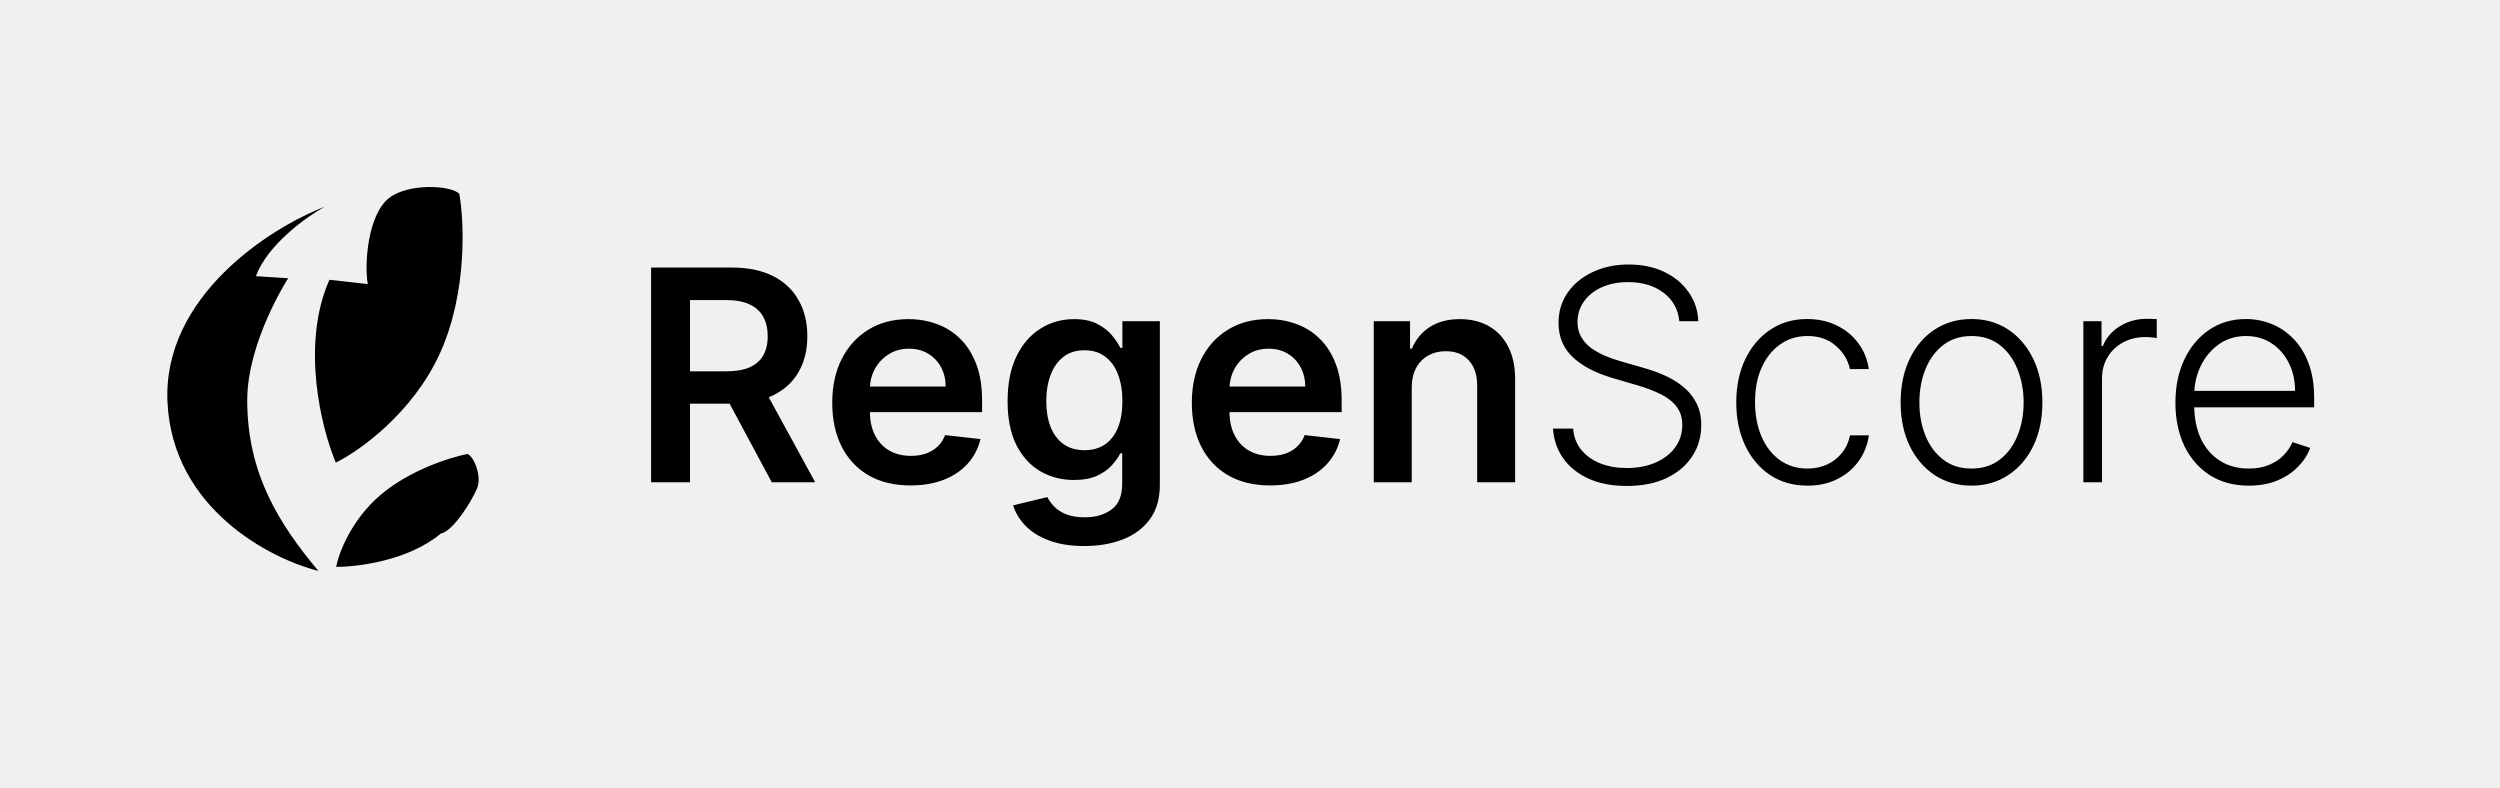
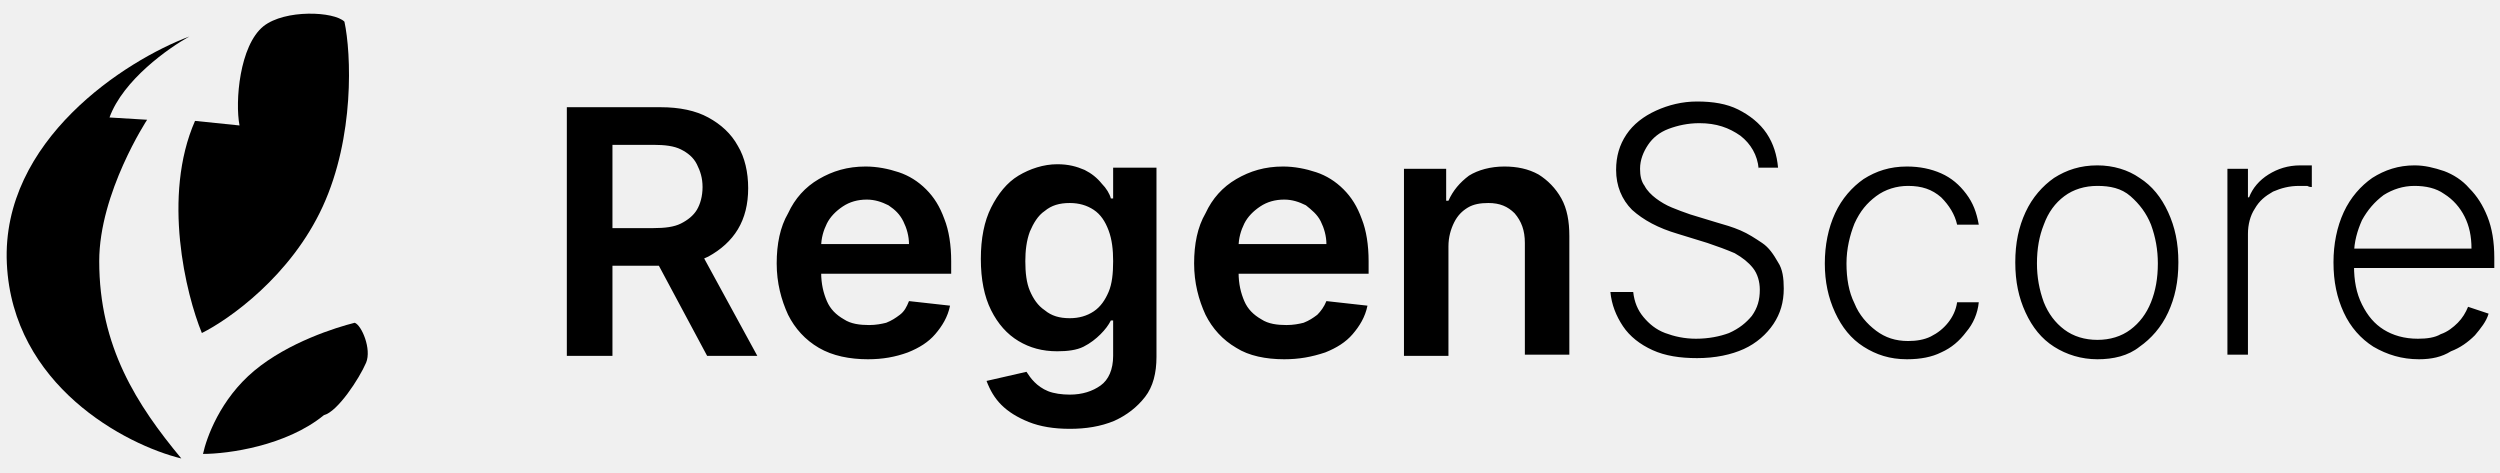
- <svg xmlns="http://www.w3.org/2000/svg" width="254" height="80" viewBox="0 0 254 80" fill="none">
-   <g clip-path="url(#clip0_1152_930)">
-     <path d="M66.152 49V27.182H74.334C76.01 27.182 77.416 27.473 78.553 28.055C79.696 28.638 80.559 29.454 81.141 30.506C81.731 31.55 82.026 32.768 82.026 34.16C82.026 35.559 81.727 36.773 81.131 37.803C80.541 38.826 79.671 39.618 78.521 40.179C77.37 40.733 75.957 41.01 74.281 41.01H68.453V37.729H73.748C74.728 37.729 75.531 37.594 76.156 37.324C76.781 37.047 77.242 36.646 77.54 36.12C77.846 35.587 77.999 34.934 77.999 34.16C77.999 33.386 77.846 32.725 77.54 32.178C77.235 31.624 76.77 31.205 76.145 30.921C75.52 30.63 74.714 30.484 73.727 30.484H70.104V49H66.152ZM77.423 39.114L82.825 49H78.414L73.109 39.114H77.423ZM92.503 49.32C90.863 49.32 89.446 48.979 88.252 48.297C87.066 47.608 86.154 46.635 85.515 45.378C84.875 44.114 84.556 42.626 84.556 40.914C84.556 39.231 84.875 37.754 85.515 36.482C86.161 35.204 87.063 34.209 88.221 33.499C89.378 32.782 90.738 32.423 92.301 32.423C93.309 32.423 94.261 32.587 95.156 32.913C96.058 33.233 96.853 33.73 97.542 34.405C98.238 35.08 98.785 35.939 99.183 36.983C99.581 38.02 99.779 39.256 99.779 40.69V41.873H86.367V39.273H96.083C96.076 38.535 95.916 37.878 95.603 37.303C95.291 36.72 94.854 36.262 94.293 35.928C93.739 35.594 93.093 35.428 92.354 35.428C91.566 35.428 90.873 35.619 90.277 36.003C89.68 36.379 89.215 36.876 88.881 37.494C88.554 38.105 88.387 38.776 88.38 39.508V41.777C88.38 42.729 88.554 43.545 88.902 44.227C89.25 44.902 89.737 45.42 90.362 45.783C90.987 46.138 91.718 46.315 92.556 46.315C93.118 46.315 93.625 46.237 94.08 46.081C94.534 45.918 94.929 45.68 95.262 45.367C95.596 45.055 95.848 44.668 96.019 44.206L99.62 44.611C99.392 45.562 98.959 46.394 98.32 47.104C97.688 47.807 96.878 48.354 95.891 48.744C94.904 49.128 93.775 49.32 92.503 49.32ZM110.159 55.477C108.774 55.477 107.584 55.289 106.59 54.913C105.595 54.543 104.796 54.046 104.193 53.421C103.589 52.796 103.17 52.104 102.936 51.344L106.409 50.502C106.565 50.822 106.792 51.138 107.09 51.45C107.389 51.77 107.79 52.033 108.294 52.239C108.806 52.452 109.448 52.558 110.222 52.558C111.316 52.558 112.222 52.292 112.939 51.759C113.656 51.234 114.015 50.367 114.015 49.16V46.06H113.823C113.624 46.457 113.333 46.866 112.95 47.285C112.573 47.704 112.073 48.055 111.448 48.34C110.83 48.624 110.052 48.766 109.115 48.766C107.857 48.766 106.718 48.471 105.695 47.881C104.679 47.285 103.869 46.397 103.266 45.218C102.669 44.032 102.371 42.548 102.371 40.765C102.371 38.968 102.669 37.452 103.266 36.216C103.869 34.973 104.683 34.032 105.705 33.393C106.728 32.746 107.868 32.423 109.125 32.423C110.084 32.423 110.872 32.587 111.49 32.913C112.115 33.233 112.612 33.62 112.982 34.075C113.351 34.522 113.632 34.945 113.823 35.342H114.036V32.636H117.84V49.266C117.84 50.666 117.506 51.823 116.838 52.739C116.171 53.656 115.258 54.341 114.1 54.795C112.943 55.25 111.629 55.477 110.159 55.477ZM110.191 45.74C111.007 45.74 111.703 45.541 112.279 45.144C112.854 44.746 113.291 44.174 113.589 43.428C113.887 42.682 114.036 41.788 114.036 40.744C114.036 39.714 113.887 38.812 113.589 38.038C113.298 37.264 112.865 36.663 112.289 36.237C111.721 35.804 111.021 35.587 110.191 35.587C109.331 35.587 108.614 35.811 108.039 36.258C107.463 36.706 107.03 37.32 106.739 38.102C106.448 38.876 106.302 39.756 106.302 40.744C106.302 41.745 106.448 42.622 106.739 43.375C107.037 44.121 107.474 44.703 108.049 45.122C108.632 45.534 109.345 45.74 110.191 45.74ZM129.036 49.32C127.396 49.32 125.979 48.979 124.786 48.297C123.6 47.608 122.687 46.635 122.048 45.378C121.409 44.114 121.089 42.626 121.089 40.914C121.089 39.231 121.409 37.754 122.048 36.482C122.694 35.204 123.596 34.209 124.754 33.499C125.911 32.782 127.271 32.423 128.834 32.423C129.843 32.423 130.794 32.587 131.689 32.913C132.591 33.233 133.387 33.73 134.075 34.405C134.771 35.08 135.318 35.939 135.716 36.983C136.114 38.02 136.313 39.256 136.313 40.69V41.873H122.9V39.273H132.616C132.609 38.535 132.449 37.878 132.137 37.303C131.824 36.72 131.387 36.262 130.826 35.928C130.272 35.594 129.626 35.428 128.887 35.428C128.099 35.428 127.406 35.619 126.81 36.003C126.213 36.379 125.748 36.876 125.414 37.494C125.088 38.105 124.921 38.776 124.914 39.508V41.777C124.914 42.729 125.088 43.545 125.436 44.227C125.784 44.902 126.27 45.42 126.895 45.783C127.52 46.138 128.252 46.315 129.09 46.315C129.651 46.315 130.159 46.237 130.613 46.081C131.068 45.918 131.462 45.68 131.796 45.367C132.129 45.055 132.382 44.668 132.552 44.206L136.153 44.611C135.926 45.562 135.492 46.394 134.853 47.104C134.221 47.807 133.411 48.354 132.424 48.744C131.437 49.128 130.308 49.32 129.036 49.32ZM143.432 39.412V49H139.575V32.636H143.261V35.417H143.453C143.83 34.501 144.43 33.773 145.254 33.233C146.085 32.693 147.111 32.423 148.332 32.423C149.462 32.423 150.445 32.665 151.283 33.148C152.129 33.631 152.782 34.33 153.244 35.246C153.712 36.163 153.943 37.274 153.936 38.581V49H150.08V39.178C150.08 38.084 149.795 37.228 149.227 36.61C148.666 35.992 147.888 35.683 146.894 35.683C146.219 35.683 145.619 35.832 145.094 36.131C144.575 36.422 144.167 36.844 143.869 37.398C143.577 37.952 143.432 38.624 143.432 39.412ZM170.619 32.636C170.499 31.422 169.962 30.456 169.011 29.739C168.059 29.021 166.862 28.663 165.42 28.663C164.405 28.663 163.51 28.837 162.736 29.185C161.969 29.533 161.365 30.016 160.925 30.634C160.491 31.244 160.275 31.94 160.275 32.722C160.275 33.297 160.399 33.801 160.648 34.234C160.896 34.668 161.23 35.041 161.649 35.353C162.075 35.658 162.544 35.921 163.055 36.141C163.574 36.361 164.096 36.546 164.621 36.695L166.923 37.356C167.619 37.548 168.315 37.793 169.011 38.091C169.707 38.389 170.342 38.766 170.918 39.22C171.5 39.668 171.965 40.218 172.313 40.871C172.668 41.518 172.846 42.295 172.846 43.205C172.846 44.369 172.544 45.417 171.94 46.347C171.337 47.278 170.47 48.016 169.341 48.563C168.212 49.103 166.859 49.373 165.282 49.373C163.798 49.373 162.509 49.128 161.415 48.638C160.321 48.141 159.462 47.455 158.837 46.582C158.212 45.708 157.86 44.696 157.782 43.545H159.827C159.898 44.405 160.183 45.133 160.68 45.729C161.177 46.326 161.823 46.781 162.619 47.093C163.414 47.398 164.302 47.551 165.282 47.551C166.369 47.551 167.335 47.37 168.18 47.008C169.032 46.639 169.7 46.127 170.183 45.474C170.673 44.813 170.918 44.046 170.918 43.173C170.918 42.434 170.726 41.816 170.342 41.319C169.959 40.815 169.423 40.392 168.734 40.051C168.052 39.71 167.26 39.408 166.358 39.146L163.748 38.379C162.036 37.867 160.708 37.16 159.763 36.258C158.819 35.356 158.347 34.206 158.347 32.807C158.347 31.635 158.659 30.605 159.284 29.717C159.916 28.822 160.768 28.126 161.841 27.629C162.92 27.125 164.131 26.873 165.474 26.873C166.83 26.873 168.031 27.121 169.075 27.619C170.119 28.116 170.946 28.801 171.557 29.675C172.175 30.541 172.505 31.528 172.548 32.636H170.619ZM183.638 49.341C182.175 49.341 180.9 48.975 179.813 48.244C178.734 47.512 177.896 46.511 177.299 45.239C176.702 43.968 176.404 42.519 176.404 40.893C176.404 39.252 176.706 37.793 177.31 36.514C177.92 35.236 178.766 34.234 179.845 33.51C180.925 32.778 182.178 32.413 183.606 32.413C184.7 32.413 185.69 32.626 186.578 33.052C187.466 33.471 188.197 34.064 188.773 34.831C189.355 35.591 189.721 36.479 189.87 37.494H187.952C187.754 36.571 187.274 35.783 186.514 35.129C185.761 34.469 184.803 34.139 183.638 34.139C182.594 34.139 181.67 34.423 180.868 34.991C180.065 35.552 179.437 36.337 178.982 37.345C178.535 38.347 178.311 39.508 178.311 40.829C178.311 42.157 178.531 43.332 178.972 44.355C179.412 45.371 180.03 46.166 180.825 46.742C181.628 47.317 182.565 47.604 183.638 47.604C184.362 47.604 185.023 47.469 185.619 47.2C186.223 46.923 186.727 46.532 187.132 46.028C187.544 45.523 187.821 44.923 187.963 44.227H189.881C189.739 45.215 189.387 46.095 188.826 46.869C188.272 47.636 187.551 48.24 186.663 48.68C185.783 49.121 184.774 49.341 183.638 49.341ZM200.305 49.341C198.892 49.341 197.642 48.982 196.555 48.265C195.475 47.548 194.63 46.557 194.02 45.293C193.409 44.021 193.103 42.555 193.103 40.893C193.103 39.217 193.409 37.743 194.02 36.472C194.63 35.193 195.475 34.199 196.555 33.489C197.642 32.771 198.892 32.413 200.305 32.413C201.718 32.413 202.965 32.771 204.044 33.489C205.124 34.206 205.969 35.2 206.58 36.472C207.198 37.743 207.507 39.217 207.507 40.893C207.507 42.555 207.201 44.021 206.591 45.293C205.98 46.557 205.131 47.548 204.044 48.265C202.965 48.982 201.718 49.341 200.305 49.341ZM200.305 47.604C201.441 47.604 202.404 47.299 203.192 46.688C203.98 46.077 204.577 45.264 204.982 44.249C205.394 43.233 205.6 42.114 205.6 40.893C205.6 39.671 205.394 38.549 204.982 37.526C204.577 36.504 203.98 35.683 203.192 35.065C202.404 34.447 201.441 34.139 200.305 34.139C199.176 34.139 198.213 34.447 197.418 35.065C196.63 35.683 196.029 36.504 195.618 37.526C195.213 38.549 195.01 39.671 195.01 40.893C195.01 42.114 195.213 43.233 195.618 44.249C196.029 45.264 196.63 46.077 197.418 46.688C198.206 47.299 199.169 47.604 200.305 47.604ZM211.67 49V32.636H213.513V35.151H213.651C213.978 34.327 214.546 33.663 215.356 33.158C216.172 32.647 217.096 32.391 218.126 32.391C218.282 32.391 218.456 32.395 218.648 32.402C218.839 32.409 218.999 32.416 219.127 32.423V34.352C219.042 34.337 218.893 34.316 218.68 34.288C218.466 34.259 218.236 34.245 217.987 34.245C217.135 34.245 216.375 34.426 215.707 34.788C215.047 35.144 214.525 35.637 214.141 36.269C213.758 36.901 213.566 37.622 213.566 38.432V49H211.67ZM228.481 49.341C226.954 49.341 225.633 48.986 224.518 48.276C223.403 47.558 222.54 46.568 221.929 45.303C221.325 44.032 221.023 42.569 221.023 40.914C221.023 39.266 221.325 37.803 221.929 36.525C222.54 35.239 223.381 34.234 224.454 33.51C225.533 32.778 226.78 32.413 228.193 32.413C229.081 32.413 229.937 32.576 230.76 32.903C231.584 33.222 232.323 33.716 232.976 34.383C233.637 35.044 234.159 35.879 234.542 36.887C234.926 37.889 235.118 39.075 235.118 40.445V41.383H222.334V39.71H233.179C233.179 38.659 232.966 37.715 232.54 36.876C232.121 36.031 231.535 35.364 230.782 34.874C230.036 34.383 229.173 34.139 228.193 34.139C227.156 34.139 226.243 34.416 225.455 34.969C224.667 35.523 224.049 36.255 223.601 37.164C223.161 38.073 222.937 39.068 222.93 40.147V41.148C222.93 42.448 223.154 43.584 223.601 44.557C224.056 45.523 224.699 46.273 225.53 46.805C226.361 47.338 227.344 47.604 228.481 47.604C229.255 47.604 229.933 47.484 230.515 47.242C231.105 47.001 231.599 46.678 231.996 46.273C232.401 45.861 232.706 45.41 232.912 44.92L234.713 45.506C234.464 46.195 234.056 46.83 233.488 47.413C232.927 47.995 232.224 48.464 231.378 48.819C230.54 49.167 229.574 49.341 228.481 49.341Z" fill="black" />
-     <path d="M17.018 40.89C17.544 51.669 27.454 56.788 32.343 58C28.402 53.295 25.119 48.162 25.119 40.676C25.119 34.688 29.278 28.272 29.278 28.272L25.994 28.058C27.22 24.807 31.176 21.998 33 21C27.454 23.139 16.493 30.111 17.018 40.89Z" fill="black" />
-     <path d="M33.469 28.426C30.527 35.069 32.675 43.577 34.117 47C36.497 45.835 41.948 41.974 44.716 35.855C47.485 29.737 47.168 22.453 46.663 19.685C45.798 18.811 41.472 18.592 39.525 20.122C37.386 21.803 37.002 26.75 37.362 28.863L33.469 28.426Z" fill="black" />
-     <path d="M44.781 54.212C41.516 56.949 36.335 57.606 34.153 57.593C34.41 56.216 35.676 52.825 38.673 50.276C41.67 47.727 45.848 46.432 47.501 46.124C48.142 46.367 48.997 48.406 48.459 49.647C47.869 51.01 46.038 53.966 44.781 54.212Z" fill="black" />
+ <svg xmlns="http://www.w3.org/2000/svg" xmlns:xlink="http://www.w3.org/1999/xlink" version="1.1" id="Layer_1" x="0px" y="0px" viewBox="0 0 219.2 41.4" style="enable-background:new 0 0 219.2 41.4;" xml:space="preserve">
+   <style type="text/css">
+ 	.st0{clip-path:url(#SVGID_00000110429209396209439690000011906724764954327438_);}
+ </style>
+   <g>
+     <defs>
+       <rect id="SVGID_1_" x="-16.4" y="-17.8" width="254" height="80" />
+     </defs>
+     <clipPath id="SVGID_00000173849549599691455520000000675337749818421121_">
+       <use xlink:href="#SVGID_1_" style="overflow:visible;" />
+     </clipPath>
+     <g style="clip-path:url(#SVGID_00000173849549599691455520000000675337749818421121_);">
+       <path d="M49.7,31.2V9.4h8.2c1.7,0,3.1,0.3,4.2,0.9c1.1,0.6,2,1.4,2.6,2.5c0.6,1,0.9,2.3,0.9,3.7c0,1.4-0.3,2.6-0.9,3.6    c-0.6,1-1.5,1.8-2.6,2.4c-1.2,0.6-2.6,0.8-4.2,0.8H52v-3.3h5.3c1,0,1.8-0.1,2.4-0.4c0.6-0.3,1.1-0.7,1.4-1.2    c0.3-0.5,0.5-1.2,0.5-2c0-0.8-0.2-1.4-0.5-2c-0.3-0.6-0.8-1-1.4-1.3c-0.6-0.3-1.4-0.4-2.4-0.4h-3.6v18.5H49.7z M61,21.3l5.4,9.9    H62l-5.3-9.9H61z M76.1,31.5c-1.6,0-3.1-0.3-4.3-1c-1.2-0.7-2.1-1.7-2.7-2.9c-0.6-1.3-1-2.8-1-4.5c0-1.7,0.3-3.2,1-4.4    c0.6-1.3,1.5-2.3,2.7-3c1.2-0.7,2.5-1.1,4.1-1.1c1,0,2,0.2,2.9,0.5c0.9,0.3,1.7,0.8,2.4,1.5c0.7,0.7,1.2,1.5,1.6,2.6    c0.4,1,0.6,2.3,0.6,3.7V24H70v-2.6h9.7c0-0.7-0.2-1.4-0.5-2c-0.3-0.6-0.7-1-1.3-1.4c-0.6-0.3-1.2-0.5-1.9-0.5    c-0.8,0-1.5,0.2-2.1,0.6c-0.6,0.4-1.1,0.9-1.4,1.5c-0.3,0.6-0.5,1.3-0.5,2v2.3c0,1,0.2,1.8,0.5,2.5c0.3,0.7,0.8,1.2,1.5,1.6    c0.6,0.4,1.4,0.5,2.2,0.5c0.6,0,1.1-0.1,1.5-0.2c0.5-0.2,0.8-0.4,1.2-0.7s0.6-0.7,0.8-1.2l3.6,0.4c-0.2,1-0.7,1.8-1.3,2.5    c-0.6,0.7-1.4,1.2-2.4,1.6C78.5,31.3,77.4,31.5,76.1,31.5z M93.8,37.6c-1.4,0-2.6-0.2-3.6-0.6c-1-0.4-1.8-0.9-2.4-1.5    c-0.6-0.6-1-1.3-1.3-2.1l3.5-0.8c0.2,0.3,0.4,0.6,0.7,0.9c0.3,0.3,0.7,0.6,1.2,0.8c0.5,0.2,1.2,0.3,1.9,0.3c1.1,0,2-0.3,2.7-0.8    c0.7-0.5,1.1-1.4,1.1-2.6v-3.1h-0.2c-0.2,0.4-0.5,0.8-0.9,1.2c-0.4,0.4-0.9,0.8-1.5,1.1c-0.6,0.3-1.4,0.4-2.3,0.4    c-1.3,0-2.4-0.3-3.4-0.9c-1-0.6-1.8-1.5-2.4-2.7c-0.6-1.2-0.9-2.7-0.9-4.5c0-1.8,0.3-3.3,0.9-4.5c0.6-1.2,1.4-2.2,2.4-2.8    c1-0.6,2.2-1,3.4-1c1,0,1.7,0.2,2.4,0.5c0.6,0.3,1.1,0.7,1.5,1.2c0.4,0.4,0.7,0.9,0.8,1.3h0.2v-2.7h3.8v16.6c0,1.4-0.3,2.6-1,3.5    c-0.7,0.9-1.6,1.6-2.7,2.1C96.5,37.4,95.2,37.6,93.8,37.6z M93.8,27.9c0.8,0,1.5-0.2,2.1-0.6c0.6-0.4,1-1,1.3-1.7    c0.3-0.7,0.4-1.6,0.4-2.7c0-1-0.1-1.9-0.4-2.7c-0.3-0.8-0.7-1.4-1.3-1.8c-0.6-0.4-1.3-0.6-2.1-0.6c-0.9,0-1.6,0.2-2.2,0.7    c-0.6,0.4-1,1.1-1.3,1.8c-0.3,0.8-0.4,1.7-0.4,2.6c0,1,0.1,1.9,0.4,2.6c0.3,0.7,0.7,1.3,1.3,1.7C92.2,27.7,92.9,27.9,93.8,27.9z     M112.6,31.5c-1.6,0-3.1-0.3-4.2-1c-1.2-0.7-2.1-1.7-2.7-2.9c-0.6-1.3-1-2.8-1-4.5c0-1.7,0.3-3.2,1-4.4c0.6-1.3,1.5-2.3,2.7-3    c1.2-0.7,2.5-1.1,4.1-1.1c1,0,2,0.2,2.9,0.5c0.9,0.3,1.7,0.8,2.4,1.5c0.7,0.7,1.2,1.5,1.6,2.6c0.4,1,0.6,2.3,0.6,3.7V24h-13.4    v-2.6h9.7c0-0.7-0.2-1.4-0.5-2c-0.3-0.6-0.8-1-1.3-1.4c-0.6-0.3-1.2-0.5-1.9-0.5c-0.8,0-1.5,0.2-2.1,0.6c-0.6,0.4-1.1,0.9-1.4,1.5    c-0.3,0.6-0.5,1.3-0.5,2v2.3c0,1,0.2,1.8,0.5,2.5c0.3,0.7,0.8,1.2,1.5,1.6c0.6,0.4,1.4,0.5,2.2,0.5c0.6,0,1.1-0.1,1.5-0.2    c0.5-0.2,0.8-0.4,1.2-0.7c0.3-0.3,0.6-0.7,0.8-1.2l3.6,0.4c-0.2,1-0.7,1.8-1.3,2.5c-0.6,0.7-1.4,1.2-2.4,1.6    C115,31.3,113.9,31.5,112.6,31.5z M127,21.6v9.6h-3.9V14.8h3.7v2.8h0.2c0.4-0.9,1-1.6,1.8-2.2c0.8-0.5,1.9-0.8,3.1-0.8    c1.1,0,2.1,0.2,3,0.7c0.8,0.5,1.5,1.2,2,2.1c0.5,0.9,0.7,2,0.7,3.3v10.4h-3.9v-9.8c0-1.1-0.3-1.9-0.9-2.6    c-0.6-0.6-1.3-0.9-2.3-0.9c-0.7,0-1.3,0.1-1.8,0.4c-0.5,0.3-0.9,0.7-1.2,1.3C127.2,20.1,127,20.8,127,21.6z M154.2,14.8    c-0.1-1.2-0.7-2.2-1.6-2.9c-1-0.7-2.1-1.1-3.6-1.1c-1,0-1.9,0.2-2.7,0.5c-0.8,0.3-1.4,0.8-1.8,1.4c-0.4,0.6-0.7,1.3-0.7,2.1    c0,0.6,0.1,1.1,0.4,1.5c0.2,0.4,0.6,0.8,1,1.1c0.4,0.3,0.9,0.6,1.4,0.8c0.5,0.2,1,0.4,1.6,0.6l2.3,0.7c0.7,0.2,1.4,0.4,2.1,0.7    c0.7,0.3,1.3,0.7,1.9,1.1c0.6,0.4,1,1,1.4,1.7c0.4,0.6,0.5,1.4,0.5,2.3c0,1.2-0.3,2.2-0.9,3.1c-0.6,0.9-1.5,1.7-2.6,2.2    c-1.1,0.5-2.5,0.8-4.1,0.8c-1.5,0-2.8-0.2-3.9-0.7c-1.1-0.5-2-1.2-2.6-2.1s-1-1.9-1.1-3h2c0.1,0.9,0.4,1.6,0.9,2.2    c0.5,0.6,1.1,1.1,1.9,1.4c0.8,0.3,1.7,0.5,2.7,0.5c1.1,0,2.1-0.2,2.9-0.5c0.9-0.4,1.5-0.9,2-1.5c0.5-0.7,0.7-1.4,0.7-2.3    c0-0.7-0.2-1.4-0.6-1.9c-0.4-0.5-0.9-0.9-1.6-1.3c-0.7-0.3-1.5-0.6-2.4-0.9l-2.6-0.8c-1.7-0.5-3-1.2-4-2.1    c-0.9-0.9-1.4-2.1-1.4-3.5c0-1.2,0.3-2.2,0.9-3.1c0.6-0.9,1.5-1.6,2.6-2.1c1.1-0.5,2.3-0.8,3.6-0.8c1.4,0,2.6,0.2,3.6,0.7    c1,0.5,1.9,1.2,2.5,2.1c0.6,0.9,0.9,1.9,1,3H154.2z M167.2,31.5c-1.5,0-2.7-0.4-3.8-1.1c-1.1-0.7-1.9-1.7-2.5-3    c-0.6-1.3-0.9-2.7-0.9-4.3c0-1.6,0.3-3.1,0.9-4.4c0.6-1.3,1.5-2.3,2.5-3c1.1-0.7,2.3-1.1,3.8-1.1c1.1,0,2.1,0.2,3,0.6    c0.9,0.4,1.6,1,2.2,1.8c0.6,0.8,0.9,1.6,1.1,2.7h-1.9c-0.2-0.9-0.7-1.7-1.4-2.4c-0.8-0.7-1.7-1-2.9-1c-1,0-2,0.3-2.8,0.9    c-0.8,0.6-1.4,1.3-1.9,2.4c-0.4,1-0.7,2.2-0.7,3.5c0,1.3,0.2,2.5,0.7,3.5c0.4,1,1.1,1.8,1.9,2.4c0.8,0.6,1.7,0.9,2.8,0.9    c0.7,0,1.4-0.1,2-0.4c0.6-0.3,1.1-0.7,1.5-1.2c0.4-0.5,0.7-1.1,0.8-1.8h1.9c-0.1,1-0.5,1.9-1.1,2.6c-0.6,0.8-1.3,1.4-2.2,1.8    C169.4,31.3,168.4,31.5,167.2,31.5z M183.9,31.5c-1.4,0-2.7-0.4-3.8-1.1c-1.1-0.7-1.9-1.7-2.5-3c-0.6-1.3-0.9-2.7-0.9-4.4    c0-1.7,0.3-3.1,0.9-4.4c0.6-1.3,1.5-2.3,2.5-3c1.1-0.7,2.3-1.1,3.8-1.1c1.4,0,2.7,0.4,3.7,1.1c1.1,0.7,1.9,1.7,2.5,3    c0.6,1.3,0.9,2.7,0.9,4.4c0,1.7-0.3,3.1-0.9,4.4c-0.6,1.3-1.5,2.3-2.5,3C186.6,31.2,185.3,31.5,183.9,31.5z M183.9,29.8    c1.1,0,2.1-0.3,2.9-0.9c0.8-0.6,1.4-1.4,1.8-2.4c0.4-1,0.6-2.1,0.6-3.4c0-1.2-0.2-2.3-0.6-3.4c-0.4-1-1-1.8-1.8-2.5    s-1.8-0.9-2.9-0.9c-1.1,0-2.1,0.3-2.9,0.9c-0.8,0.6-1.4,1.4-1.8,2.5c-0.4,1-0.6,2.1-0.6,3.4c0,1.2,0.2,2.3,0.6,3.4    c0.4,1,1,1.8,1.8,2.4C181.8,29.5,182.8,29.8,183.9,29.8z M195.3,31.2V14.8h1.8v2.5h0.1c0.3-0.8,0.9-1.5,1.7-2    c0.8-0.5,1.7-0.8,2.8-0.8c0.2,0,0.3,0,0.5,0c0.2,0,0.4,0,0.5,0v1.9c-0.1,0-0.2,0-0.4-0.1c-0.2,0-0.4,0-0.7,0    c-0.9,0-1.6,0.2-2.3,0.5c-0.7,0.4-1.2,0.8-1.6,1.5c-0.4,0.6-0.6,1.4-0.6,2.2v10.6H195.3z M212.1,31.5c-1.5,0-2.8-0.4-4-1.1    c-1.1-0.7-2-1.7-2.6-3c-0.6-1.3-0.9-2.7-0.9-4.4c0-1.6,0.3-3.1,0.9-4.4c0.6-1.3,1.5-2.3,2.5-3c1.1-0.7,2.3-1.1,3.7-1.1    c0.9,0,1.7,0.2,2.6,0.5c0.8,0.3,1.6,0.8,2.2,1.5c0.7,0.7,1.2,1.5,1.6,2.5c0.4,1,0.6,2.2,0.6,3.6v0.9h-12.8v-1.7h10.8    c0-1.1-0.2-2-0.6-2.8c-0.4-0.8-1-1.5-1.8-2c-0.7-0.5-1.6-0.7-2.6-0.7c-1,0-1.9,0.3-2.7,0.8c-0.8,0.6-1.4,1.3-1.9,2.2    c-0.4,0.9-0.7,1.9-0.7,3v1c0,1.3,0.2,2.4,0.7,3.4c0.5,1,1.1,1.7,1.9,2.2s1.8,0.8,3,0.8c0.8,0,1.5-0.1,2-0.4c0.6-0.2,1.1-0.6,1.5-1    c0.4-0.4,0.7-0.9,0.9-1.4l1.8,0.6c-0.2,0.7-0.7,1.3-1.2,1.9c-0.6,0.6-1.3,1.1-2.1,1.4C214.1,31.3,213.2,31.5,212.1,31.5z" />
+       <path d="M0.6,23.1C1.1,33.8,11,39,15.9,40.2c-3.9-4.7-7.2-9.8-7.2-17.3c0-6,4.2-12.4,4.2-12.4l-3.3-0.2c1.2-3.3,5.2-6.1,7-7.1    C11,5.3,0.1,12.3,0.6,23.1z" />
+       <path d="M17.1,10.6c-2.9,6.6-0.8,15.2,0.6,18.6c2.4-1.2,7.8-5,10.6-11.1c2.8-6.1,2.5-13.4,1.9-16.2c-0.9-0.9-5.2-1.1-7.1,0.4    C21,4,20.6,8.9,21,11L17.1,10.6z" />
+       <path d="M28.4,36.4c-3.3,2.7-8.4,3.4-10.6,3.4c0.3-1.4,1.5-4.8,4.5-7.3c3-2.5,7.2-3.8,8.8-4.2c0.6,0.2,1.5,2.3,1,3.5    C31.5,33.2,29.6,36.1,28.4,36.4z" />
+     </g>
  </g>
-   <defs>
-     <clipPath id="clip0_1152_930">
-       <rect width="254" height="80" fill="white" />
-     </clipPath>
-   </defs>
</svg>
